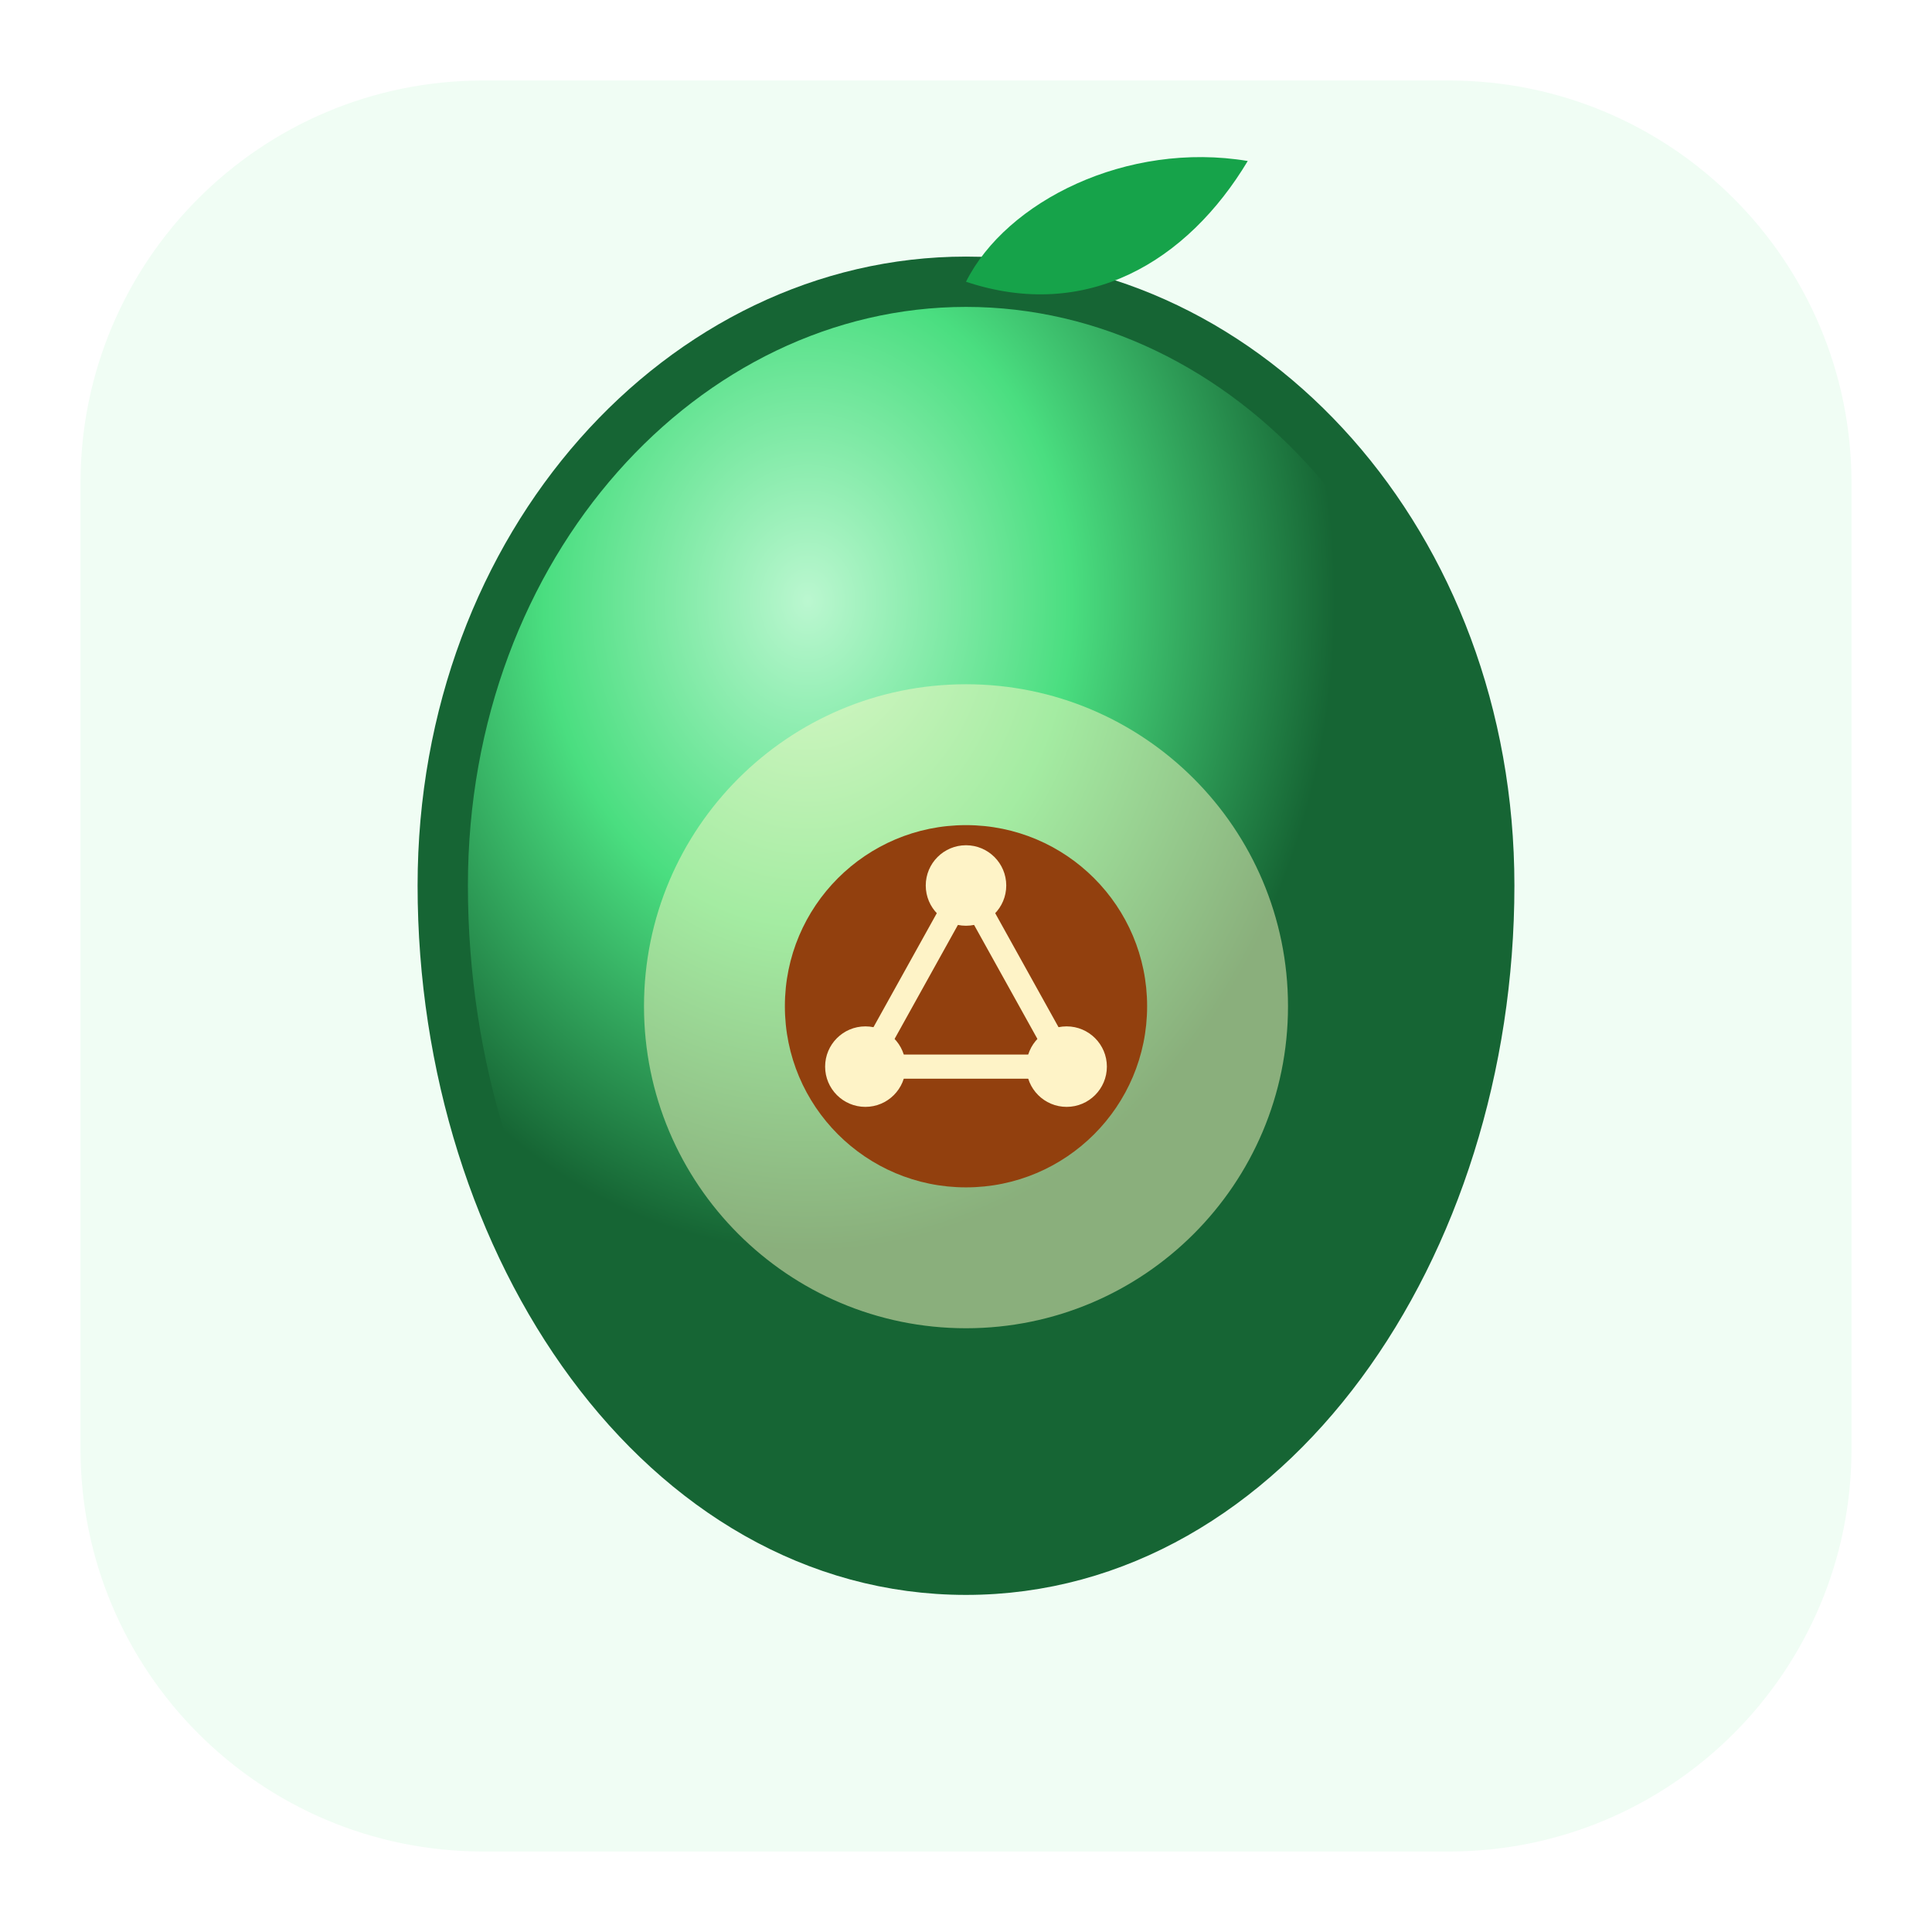
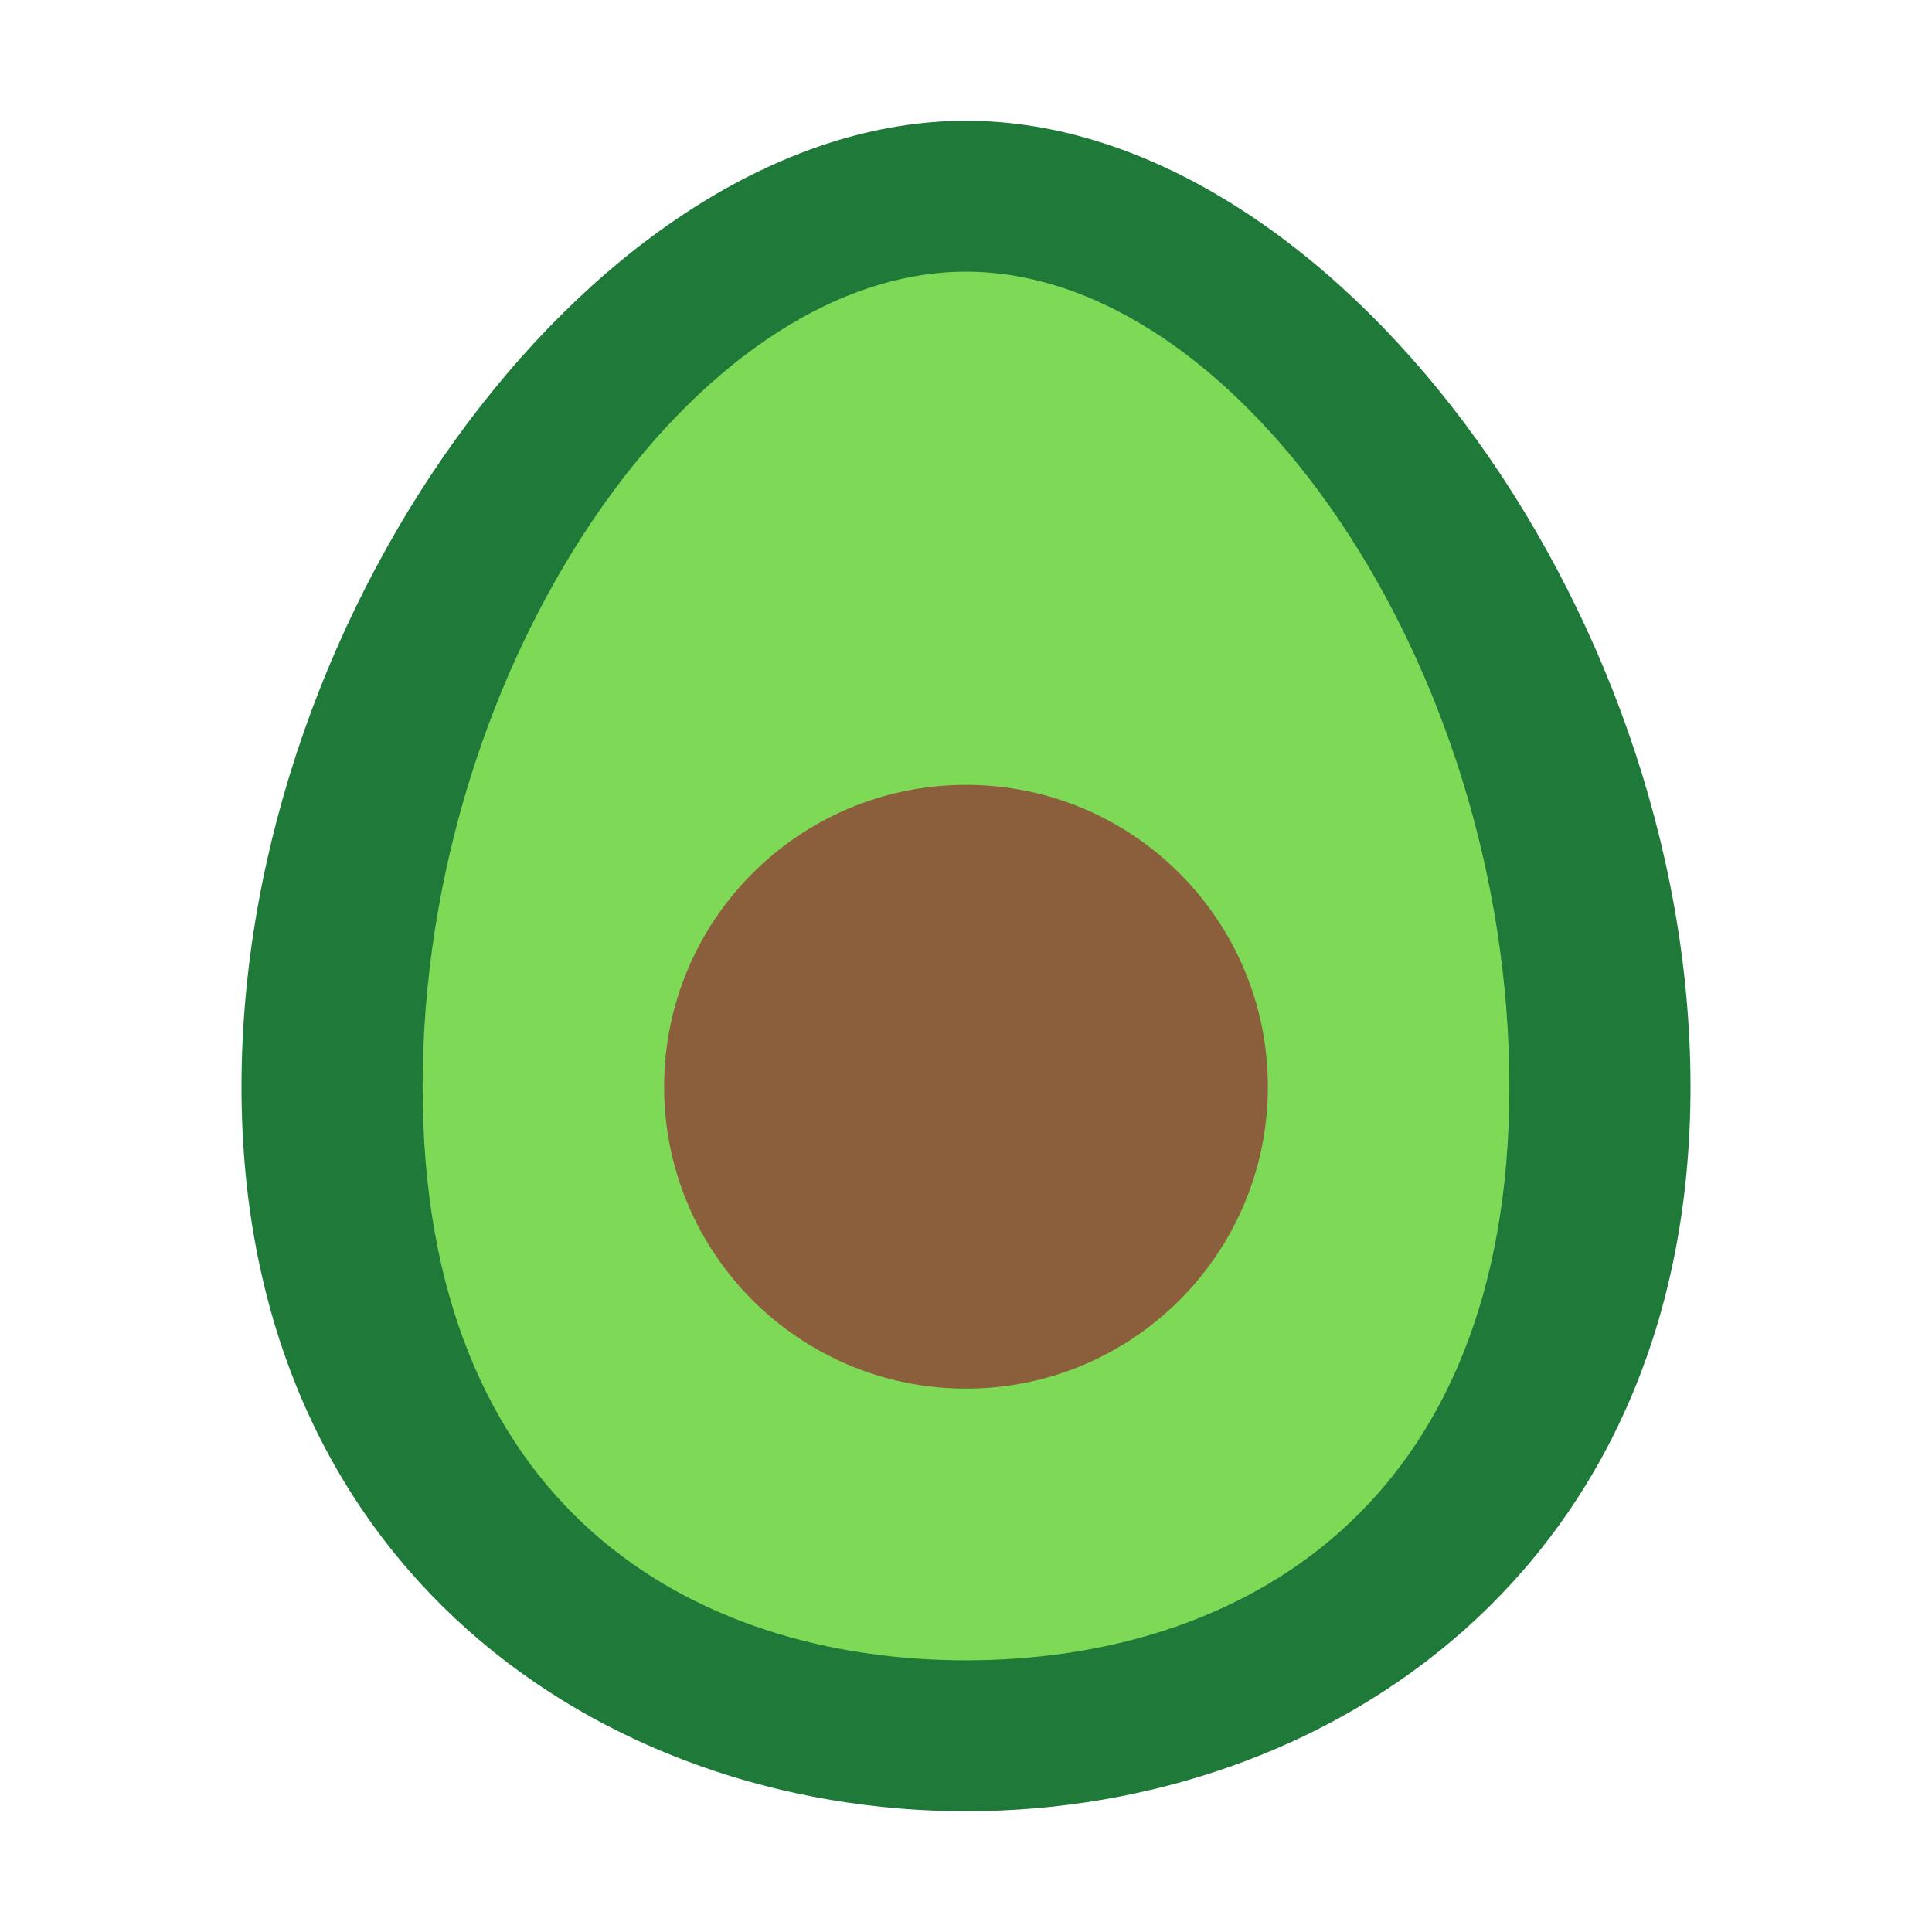
- <svg xmlns="http://www.w3.org/2000/svg" viewBox="0 0 96 96" role="img" aria-labelledby="title desc">
-   <defs>
-     <radialGradient id="hubskin" cx="35%" cy="25%">
-       <stop offset="0" stop-color="#bbf7d0" />
-       <stop offset="0.5" stop-color="#4ade80" />
-       <stop offset="1" stop-color="#166534" />
-     </radialGradient>
-   </defs>
-   <rect x="4" y="4" width="88" height="88" rx="20" fill="#f0fdf4" />
-   <path d="M48 14c-14 0-26 13-26 30 0 18 11 34 26 34s26-16 26-34c0-17-12-30-26-30z" fill="url(#hubskin)" stroke="#166534" stroke-width="2.5" />
-   <circle cx="48" cy="50" r="16" fill="#fef9c3" opacity="0.5" />
-   <circle cx="48" cy="50" r="9" fill="#92400e" />
-   <circle cx="48" cy="44" r="2" fill="#fef3c7" />
-   <circle cx="43" cy="53" r="2" fill="#fef3c7" />
-   <circle cx="53" cy="53" r="2" fill="#fef3c7" />
-   <line x1="48" y1="44" x2="43" y2="53" stroke="#fef3c7" stroke-width="1.2" />
-   <line x1="48" y1="44" x2="53" y2="53" stroke="#fef3c7" stroke-width="1.2" />
-   <line x1="43" y1="53" x2="53" y2="53" stroke="#fef3c7" stroke-width="1.2" />
-   <path d="M48 14c2-4 8-7 14-6-3 5-8 8-14 6z" fill="#16a34a" />
+ <svg xmlns="http://www.w3.org/2000/svg" width="128" height="128" viewBox="0 0 128 128" fill="none" role="img" aria-labelledby="title desc">
+   <path d="M64 8C88 8 112 40 112 72C112 104 88 120 64 120C40 120 16 104 16 72C16 40 40 8 64 8Z" fill="#1F7A3A" />
+   <path d="M64 18C82 18 100 44 100 72C100 100 82 110 64 110C46 110 28 100 28 72C28 44 46 18 64 18Z" fill="#7ED957" />
+   <circle cx="64" cy="72" r="20" fill="#8B5E3C" />
</svg>
